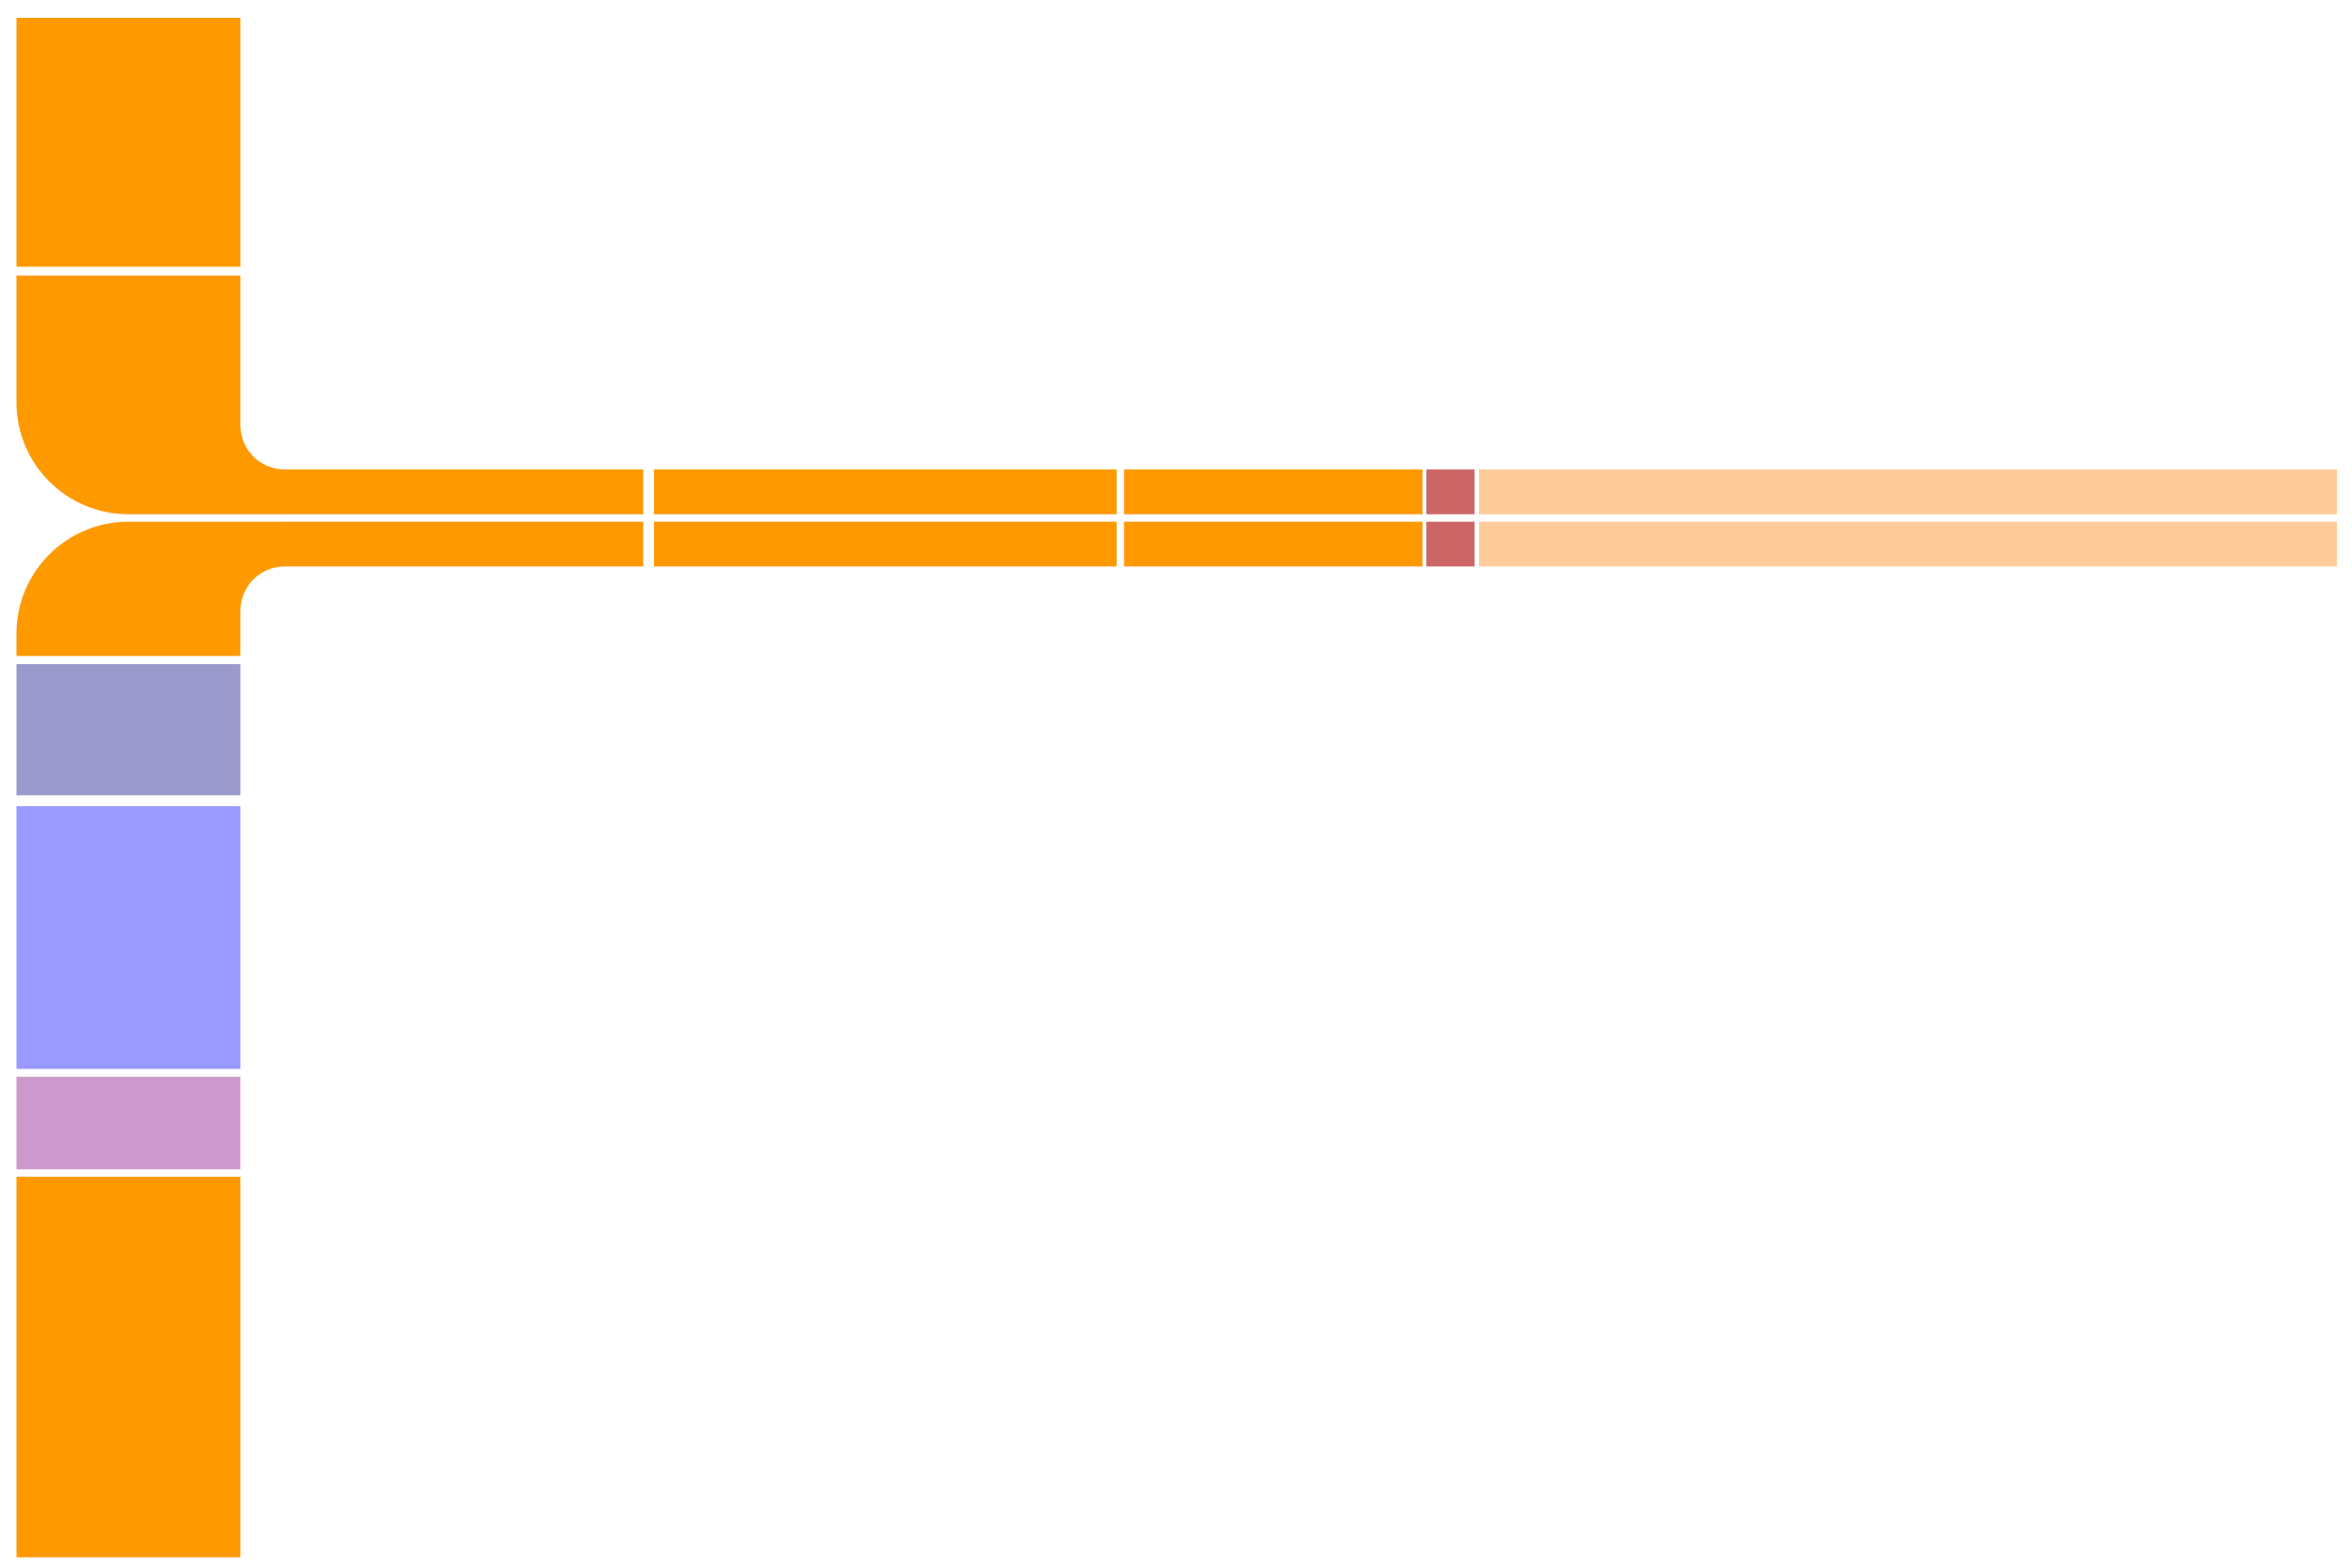
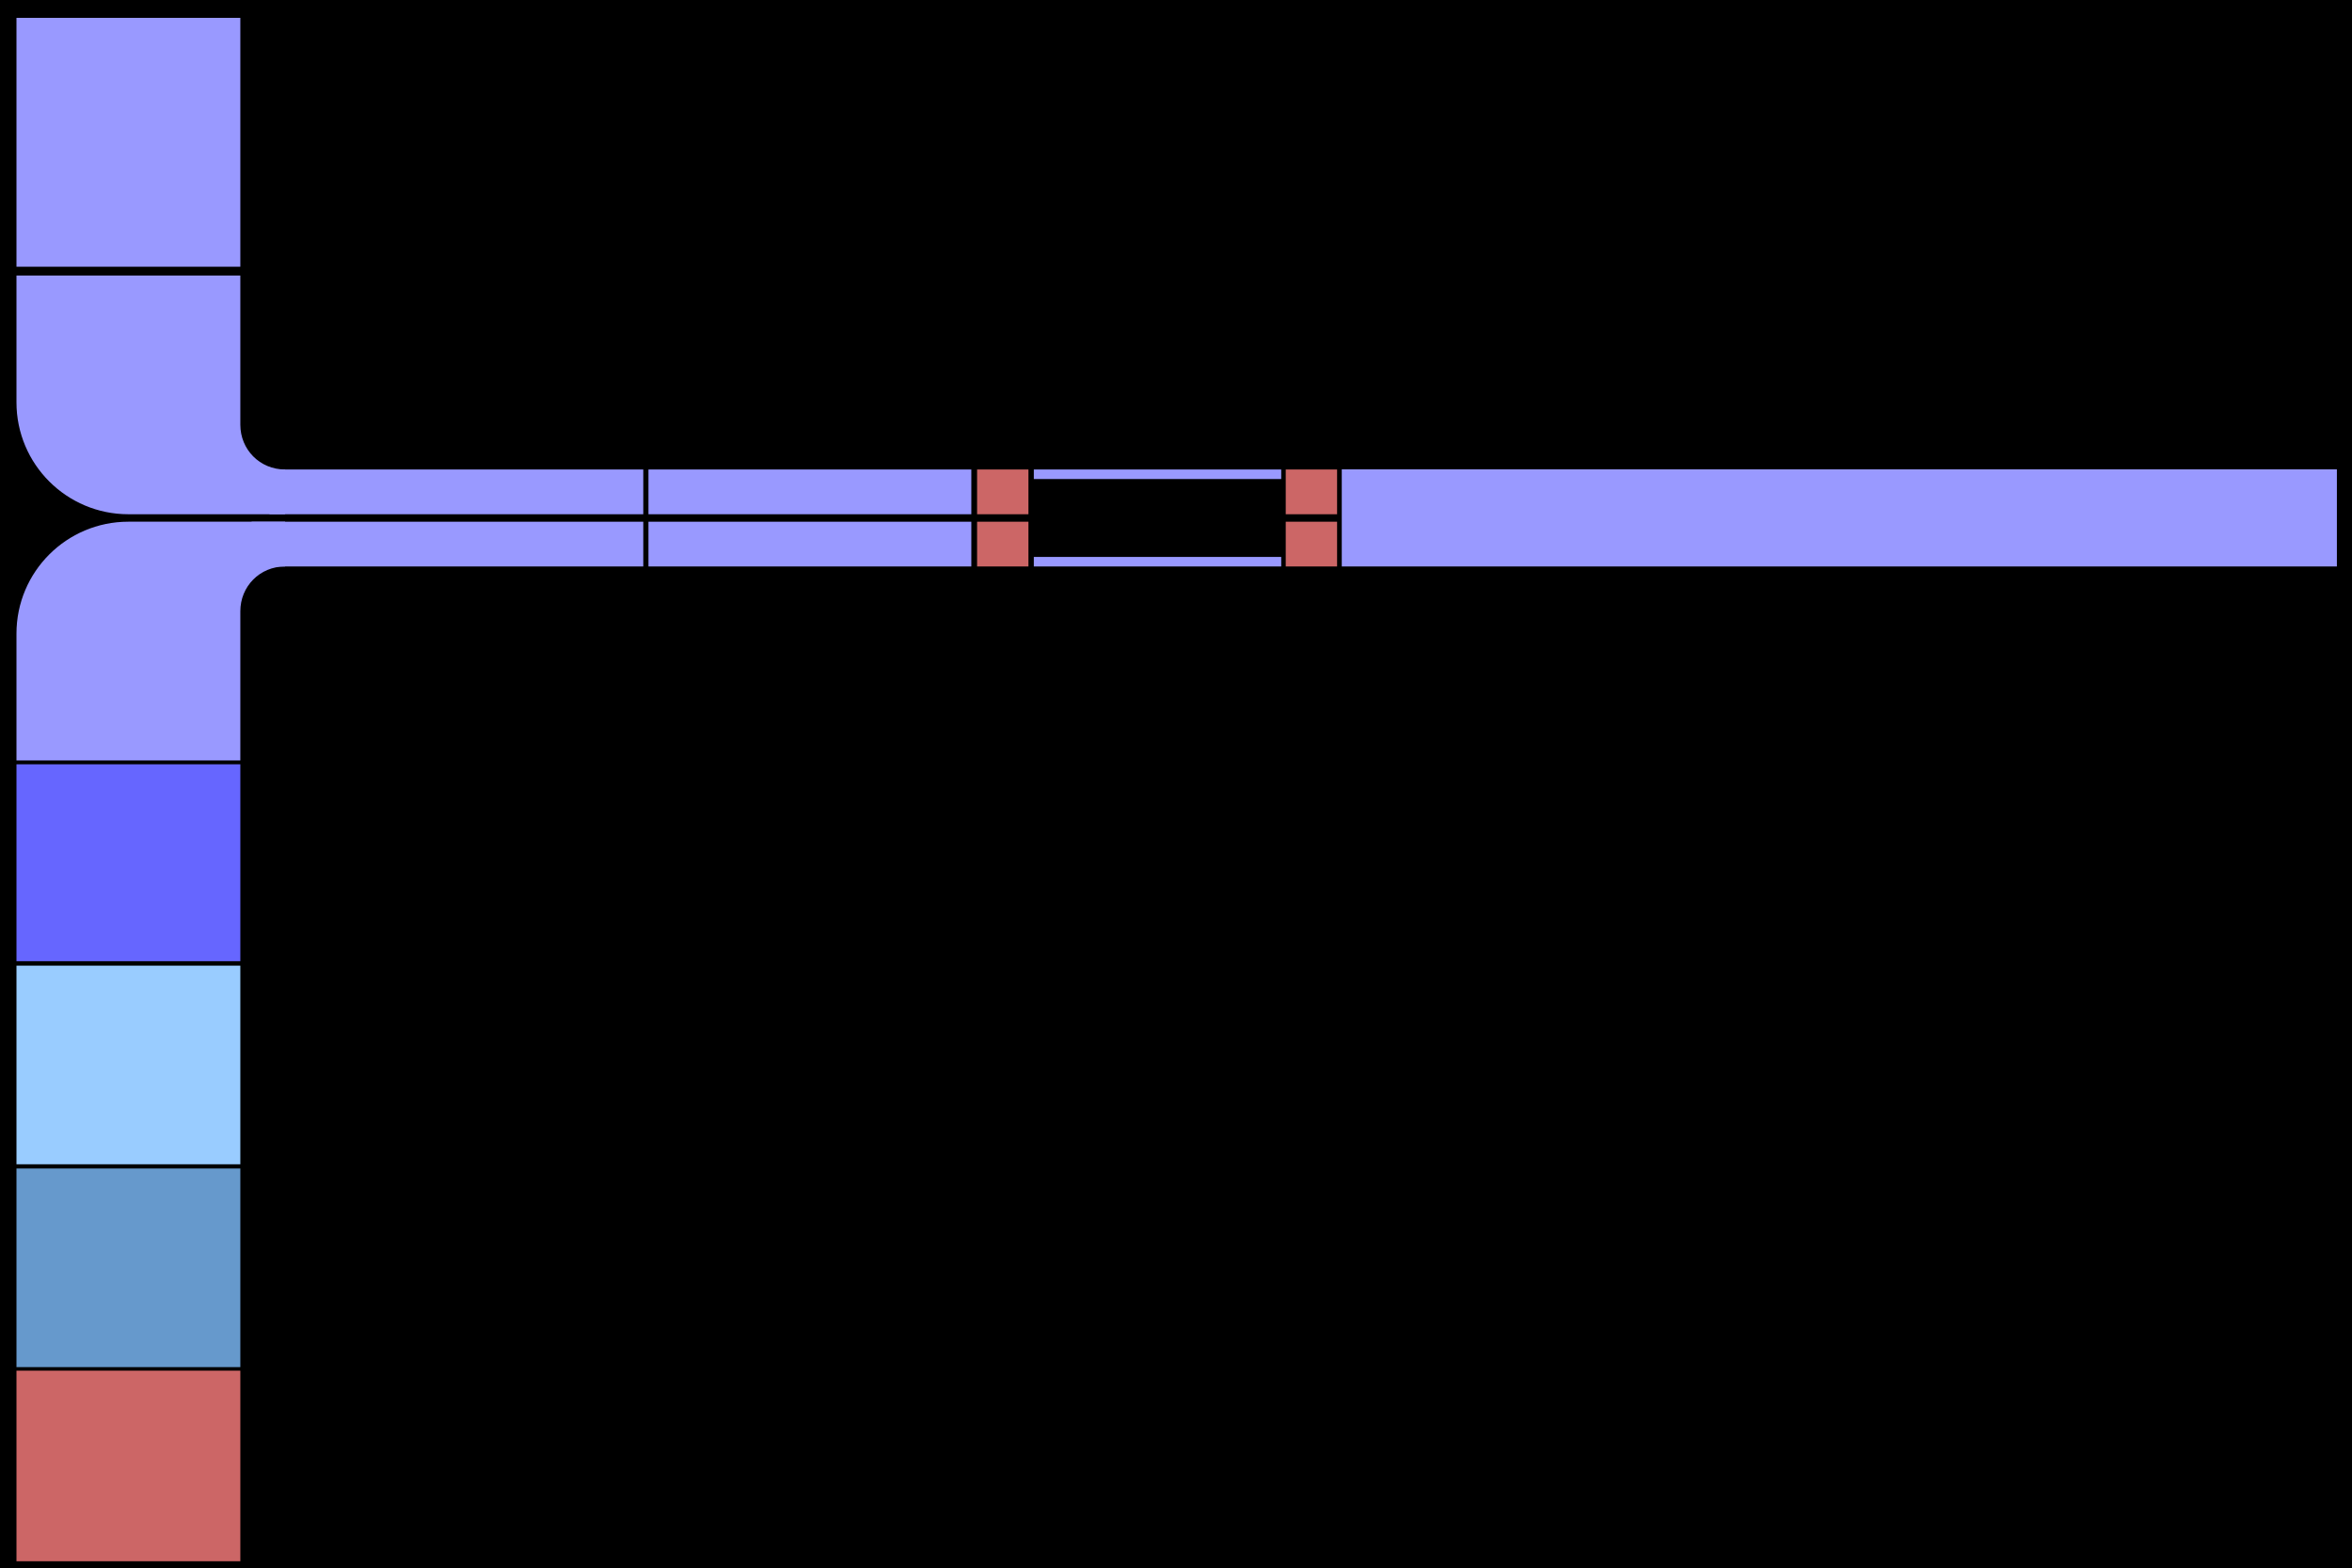
<svg xmlns="http://www.w3.org/2000/svg" id="svg5297" version="1.1" xml:space="preserve" width="960" height="640" viewBox="0 0 960 640">
  <defs id="defs5301">
    <clipPath clipPathUnits="userSpaceOnUse" id="clipPath5313">
      <path d="m 0,2095 3735,0 L 3735,0 0,0 0,2095 Z" id="path5315" />
    </clipPath>
    <clipPath clipPathUnits="userSpaceOnUse" id="clipPath5395">
      <path d="m 0,2095 3735,0 L 3735,0 0,0 0,2095 Z" id="path5397" />
    </clipPath>
    <clipPath clipPathUnits="userSpaceOnUse" id="clipPath5411">
      <path d="m 0,2095 3735,0 L 3735,0 0,0 0,2095 Z" id="path5413" />
    </clipPath>
    <clipPath clipPathUnits="userSpaceOnUse" id="clipPath5425">
      <path d="m 0,2095 3735,0 L 3735,0 0,0 0,2095 Z" id="path5427" />
    </clipPath>
    <clipPath clipPathUnits="userSpaceOnUse" id="clipPath5459">
      <path d="m 0,2095 3735,0 L 3735,0 0,0 0,2095 Z" id="path5461" />
    </clipPath>
    <clipPath clipPathUnits="userSpaceOnUse" id="clipPath5565">
      <path d="m 0,2095 3735,0 L 3735,0 0,0 0,2095 Z" id="path5567" />
    </clipPath>
    <clipPath clipPathUnits="userSpaceOnUse" id="clipPath5589">
      <path d="m 0,2095 3735,0 L 3735,0 0,0 0,2095 Z" id="path5591" />
    </clipPath>
    <clipPath clipPathUnits="userSpaceOnUse" id="clipPath5811">
      <path d="m 0,2095 3735,0 L 3735,0 0,0 0,2095 Z" id="path5813" />
    </clipPath>
    <clipPath clipPathUnits="userSpaceOnUse" id="clipPath5827">
      <path d="m 0,2095 3735,0 L 3735,0 0,0 0,2095 Z" id="path5829" />
    </clipPath>
    <clipPath clipPathUnits="userSpaceOnUse" id="clipPath5847">
      <path d="m 0,2095 3735,0 L 3735,0 0,0 0,2095 Z" id="path5849" />
    </clipPath>
    <clipPath clipPathUnits="userSpaceOnUse" id="clipPath5867">
      <path d="m 0,2095 3735,0 L 3735,0 0,0 0,2095 Z" id="path5869" />
    </clipPath>
    <clipPath clipPathUnits="userSpaceOnUse" id="clipPath5881">
      <path d="m 0,2095 3735,0 L 3735,0 0,0 0,2095 Z" id="path5883" />
    </clipPath>
  </defs>
  <g id="g5305" transform="matrix(1.25,0,0,-1.25,0,640)">
+     <rect style="fill:#000000;fill-opacity:1;stroke:none;stroke-width:2;stroke-miterlimit:4;stroke-dasharray:none;stroke-opacity:1" id="rect4189" width="852.644" height="590.949" x="-45.6" y="-549.6" transform="scale(1,-1)" ry="1.375" />
    <g id="g5421" transform="translate(-2050.044,-676.5598)">
      <g id="g5423" clip-path="url(#clipPath5425)">
        <path d="m 1865,1049 -150,0 0,60 150,0 0,-60 z" style="fill:#3366ff;fill-opacity:1;fill-rule:nonzero;stroke:none" id="path5429" />
        <g id="g5431" transform="translate(1865,1146)">
          <path d="m 0,0 c 0,-16.568 -13.432,-30 -30,-30 l -90,0 c -16.568,0 -30,13.432 -30,30 0,16.568 13.432,30 30,30 l 90,0 C -13.432,30 0,16.568 0,0" style="fill:#3366ff;fill-opacity:1;fill-rule:nonzero;stroke:none" id="path5433" />
        </g>
        <path d="m 1865,1015 -150,0 0,30 150,0 0,-30 z" style="fill:#3366ff;fill-opacity:1;fill-rule:nonzero;stroke:none" id="path5435" />
        <path d="m 1865,964 -150,0 0,15 150,0 0,-15 z" style="fill:#3366ff;fill-opacity:1;fill-rule:nonzero;stroke:none" id="path5437" />
        <g id="g5439" transform="translate(1730,885.0005)">
          <path d="m 0,0 c -8.284,0 -15,6.716 -15,15 0,8.284 6.716,15 15,15 L 15,30 15,0 0,0 Z" style="fill:#3366ff;fill-opacity:1;fill-rule:nonzero;stroke:none" id="path5441" />
        </g>
      </g>
    </g>
-     <path d="m 78.476,130.102 -73.098,0 0,30.229 73.098,0 0,-30.229 z" style="fill:#cc99cc;fill-opacity:1;fill-rule:nonzero;stroke:none" id="path5593" />
-     <path d="m 78.476,162.902 -73.098,0 0,85.801 73.098,0 0,-85.801 z" style="fill:#9999ff;fill-opacity:1;fill-rule:nonzero;stroke:none" id="path5597" />
-     <path d="m 78.476,3.401 -73.098,0 0,124.264 73.098,0 0,-124.264 z" style="fill:#ff9900;fill-opacity:1;fill-rule:nonzero;stroke:none" id="path5599" />
-     <path d="m 78.476,424.89 -73.098,0 0,81.279 73.098,0 0,-81.279 z" style="fill:#ff9900;fill-opacity:1;fill-rule:nonzero;stroke:none" id="path5601" />
-     <g style="fill:#ff9900;fill-opacity:1" id="g5603" transform="matrix(0.4873119,0,0,0.4873119,78.47481,422.018)">
-       <path d="m 0,0 0,-100 c 0,-16.568 13,-30 30,-30 l 0,-5 0,-25 -104.998,0 c -41.422,0 -75.002,33.578 -75.002,75 l 0,85 150,0 z" style="fill:#ff9900;fill-opacity:1;fill-rule:nonzero;stroke:none" id="path5605" />
+     <path d="m 78.476,2.102 -73.098,0 0,62.24 73.098,0 0,-62.24 z" style="fill:#cc6666;fill-opacity:1;fill-rule:nonzero;stroke:none" id="path5593" />
+     <path d="m 78.476,198.08 -73.098,0 0,64.305 73.098,0 0,-64.305 z" style="fill:#6666ff;fill-opacity:1;fill-rule:nonzero;stroke:none" id="path5597" />
+     <path d="m 78.476,424.89 -73.098,0 0,81.279 73.098,0 0,-81.279 z" style="fill:#9999ff;fill-opacity:1;fill-rule:nonzero;stroke:none" id="path5601" />
+     <g style="fill:#9999ff;fill-opacity:1" id="g5603" transform="matrix(0.4873119,0,0,0.4873119,78.47481,422.018)">
+       <path d="m 0,0 0,-100 c 0,-16.568 13,-30 30,-30 l 0,-5 0,-25 -104.998,0 c -41.422,0 -75.002,33.578 -75.002,75 l 0,85 150,0 z" style="fill:#9999ff;fill-opacity:1;fill-rule:nonzero;stroke:none" id="path5605" />
    </g>
-     <path d="m 210.049,344.048 -116.954,0 0,14.619 116.954,0 0,-14.619 z" style="fill:#ff9900;fill-opacity:1;fill-rule:nonzero;stroke:none" id="path5611" />
-     <path d="m 364.607,344.048 -151.066,0 0,14.619 151.066,0 0,-14.619 z" style="fill:#ff9900;fill-opacity:1;fill-rule:nonzero;stroke:none" id="path5615" />
-     <path d="m 464.505,344.048 -97.461,0 0,14.619 97.461,0 0,-14.619 z" style="fill:#ff9900;fill-opacity:1;fill-rule:nonzero;stroke:none" id="path5619" />
-     <path d="m 481.505,344.048 -15.751,0 0,14.619 15.751,0 0,-14.619 z" style="fill:#cc6666;fill-opacity:1;fill-rule:nonzero;stroke:none" id="path5623" />
-     <path d="m 763.064,344.048 -280.124,0 0,14.619 280.124,0 0,-14.619 z" style="fill:#ffcc99;fill-opacity:1;fill-rule:nonzero;stroke:none" id="path5627" />
-     <g style="fill:#ff9900;fill-opacity:1" id="g5607" transform="matrix(0.4873119,0,0,0.4873119,78.47481,297.7535)">
-       <path d="m 0,0 0,30 c 0,16.568 13,30 30,30 l 0,5 0,25 -104.998,0 C -116.42,90 -150,56.422 -150,15 L -150,0 0,0 Z" style="fill:#ff9900;fill-opacity:1;fill-rule:nonzero;stroke:none" id="path5609" />
+     <path d="m 210.049,344.048 -122.036,0 0,14.619 122.036,0 0,-14.619 z" style="fill:#9999ff;fill-opacity:1;fill-rule:nonzero;stroke:none" id="path5611" />
+     <path d="m 317.169,344.048 -105.424,0 0,14.619 105.424,0 0,-14.619 z" style="fill:#9999ff;fill-opacity:1;fill-rule:nonzero;stroke:none" id="path5615" />
+     <path d="m 418.359,355.548 -80.785,0 0,3.119 80.785,0 0,-3.119 z" style="fill:#9999ff;fill-opacity:1;fill-rule:nonzero;stroke:none" id="path5619" />
+     <path d="m 436.599,344.048 -16.767,0 0,14.619 16.767,0 0,-14.619 z" style="fill:#cc6666;fill-opacity:1;fill-rule:nonzero;stroke:none" id="path5623" />
+     <path d="m 210.049,326.992 -127.881,0 0,14.619 127.881,0 0,-14.619 z" style="fill:#9999ff;fill-opacity:1;fill-rule:nonzero;stroke:none" id="path5613" />
+     <path d="m 317.169,326.992 -105.424,0 0,14.619 105.424,0 0,-14.619 z" style="fill:#9999ff;fill-opacity:1;fill-rule:nonzero;stroke:none" id="path5617" />
+     <path d="m 418.359,326.992 -80.785,0 0,3.119 80.785,0 0,-3.119 z" style="fill:#9999ff;fill-opacity:1;fill-rule:nonzero;stroke:none" id="path5621" />
+     <path d="m 436.599,326.992 -16.767,0 0,14.619 16.767,0 0,-14.619 z" style="fill:#cc6666;fill-opacity:1;fill-rule:nonzero;stroke:none" id="path5625" />
+     <path d="m 763.064,326.992 -324.935,0 0,31.721 324.935,0 0,-31.721 z" style="fill:#9999ff;fill-opacity:1;fill-rule:nonzero;stroke:none" id="path5629" />
+     <g transform="matrix(0.4873119,0,0,-0.4873119,78.47481,263.6481)" id="g4213" style="fill:#9999ff;fill-opacity:1">
+       <path id="path4215" style="fill:#9999ff;fill-opacity:1;fill-rule:nonzero;stroke:none" d="m 0,0 0,-100 c 0,-16.568 13,-30 30,-30 l 0,-5 0,-25 -104.998,0 c -41.422,0 -75.002,33.578 -75.002,75 l 0,85 150,0 z" />
    </g>
-     <path d="m 210.049,326.992 -116.954,0 0,14.619 116.954,0 0,-14.619 z" style="fill:#ff9900;fill-opacity:1;fill-rule:nonzero;stroke:none" id="path5613" />
-     <path d="m 364.607,326.992 -151.066,0 0,14.619 151.066,0 0,-14.619 z" style="fill:#ff9900;fill-opacity:1;fill-rule:nonzero;stroke:none" id="path5617" />
-     <path d="m 464.505,326.992 -97.461,0 0,14.619 97.461,0 0,-14.619 z" style="fill:#ff9900;fill-opacity:1;fill-rule:nonzero;stroke:none" id="path5621" />
-     <path d="m 481.505,326.992 -15.751,0 0,14.619 15.751,0 0,-14.619 z" style="fill:#cc6666;fill-opacity:1;fill-rule:nonzero;stroke:none" id="path5625" />
-     <path d="m 763.064,326.992 -280.124,0 0,14.619 280.124,0 0,-14.619 z" style="fill:#ffcc99;fill-opacity:1;fill-rule:nonzero;stroke:none" id="path5629" />
-     <path id="path7470" style="fill:#9999cc;fill-opacity:1;fill-rule:nonzero;stroke:none" d="m 78.476,252.281 -73.098,0 0,42.809 73.098,0 0,-42.809 z" />
+     <path id="path4217" style="fill:#99ccff;fill-opacity:1;fill-rule:nonzero;stroke:none" d="m 78.476,131.751 -73.098,0 0,64.871 73.098,0 0,-64.871 z" />
+     <path d="m 78.476,65.503 -73.098,0 0,64.871 73.098,0 0,-64.871 z" style="fill:#6699cc;fill-opacity:1;fill-rule:nonzero;stroke:none" id="path4219" />
+     <path id="path4423" style="fill:#cc6666;fill-opacity:1;fill-rule:nonzero;stroke:none" d="m 335.816,344.048 -16.767,0 0,14.619 16.767,0 0,-14.619 z" />
+     <path id="path4425" style="fill:#cc6666;fill-opacity:1;fill-rule:nonzero;stroke:none" d="m 335.816,326.992 -16.767,0 0,14.619 16.767,0 0,-14.619 z" />
  </g>
</svg>
